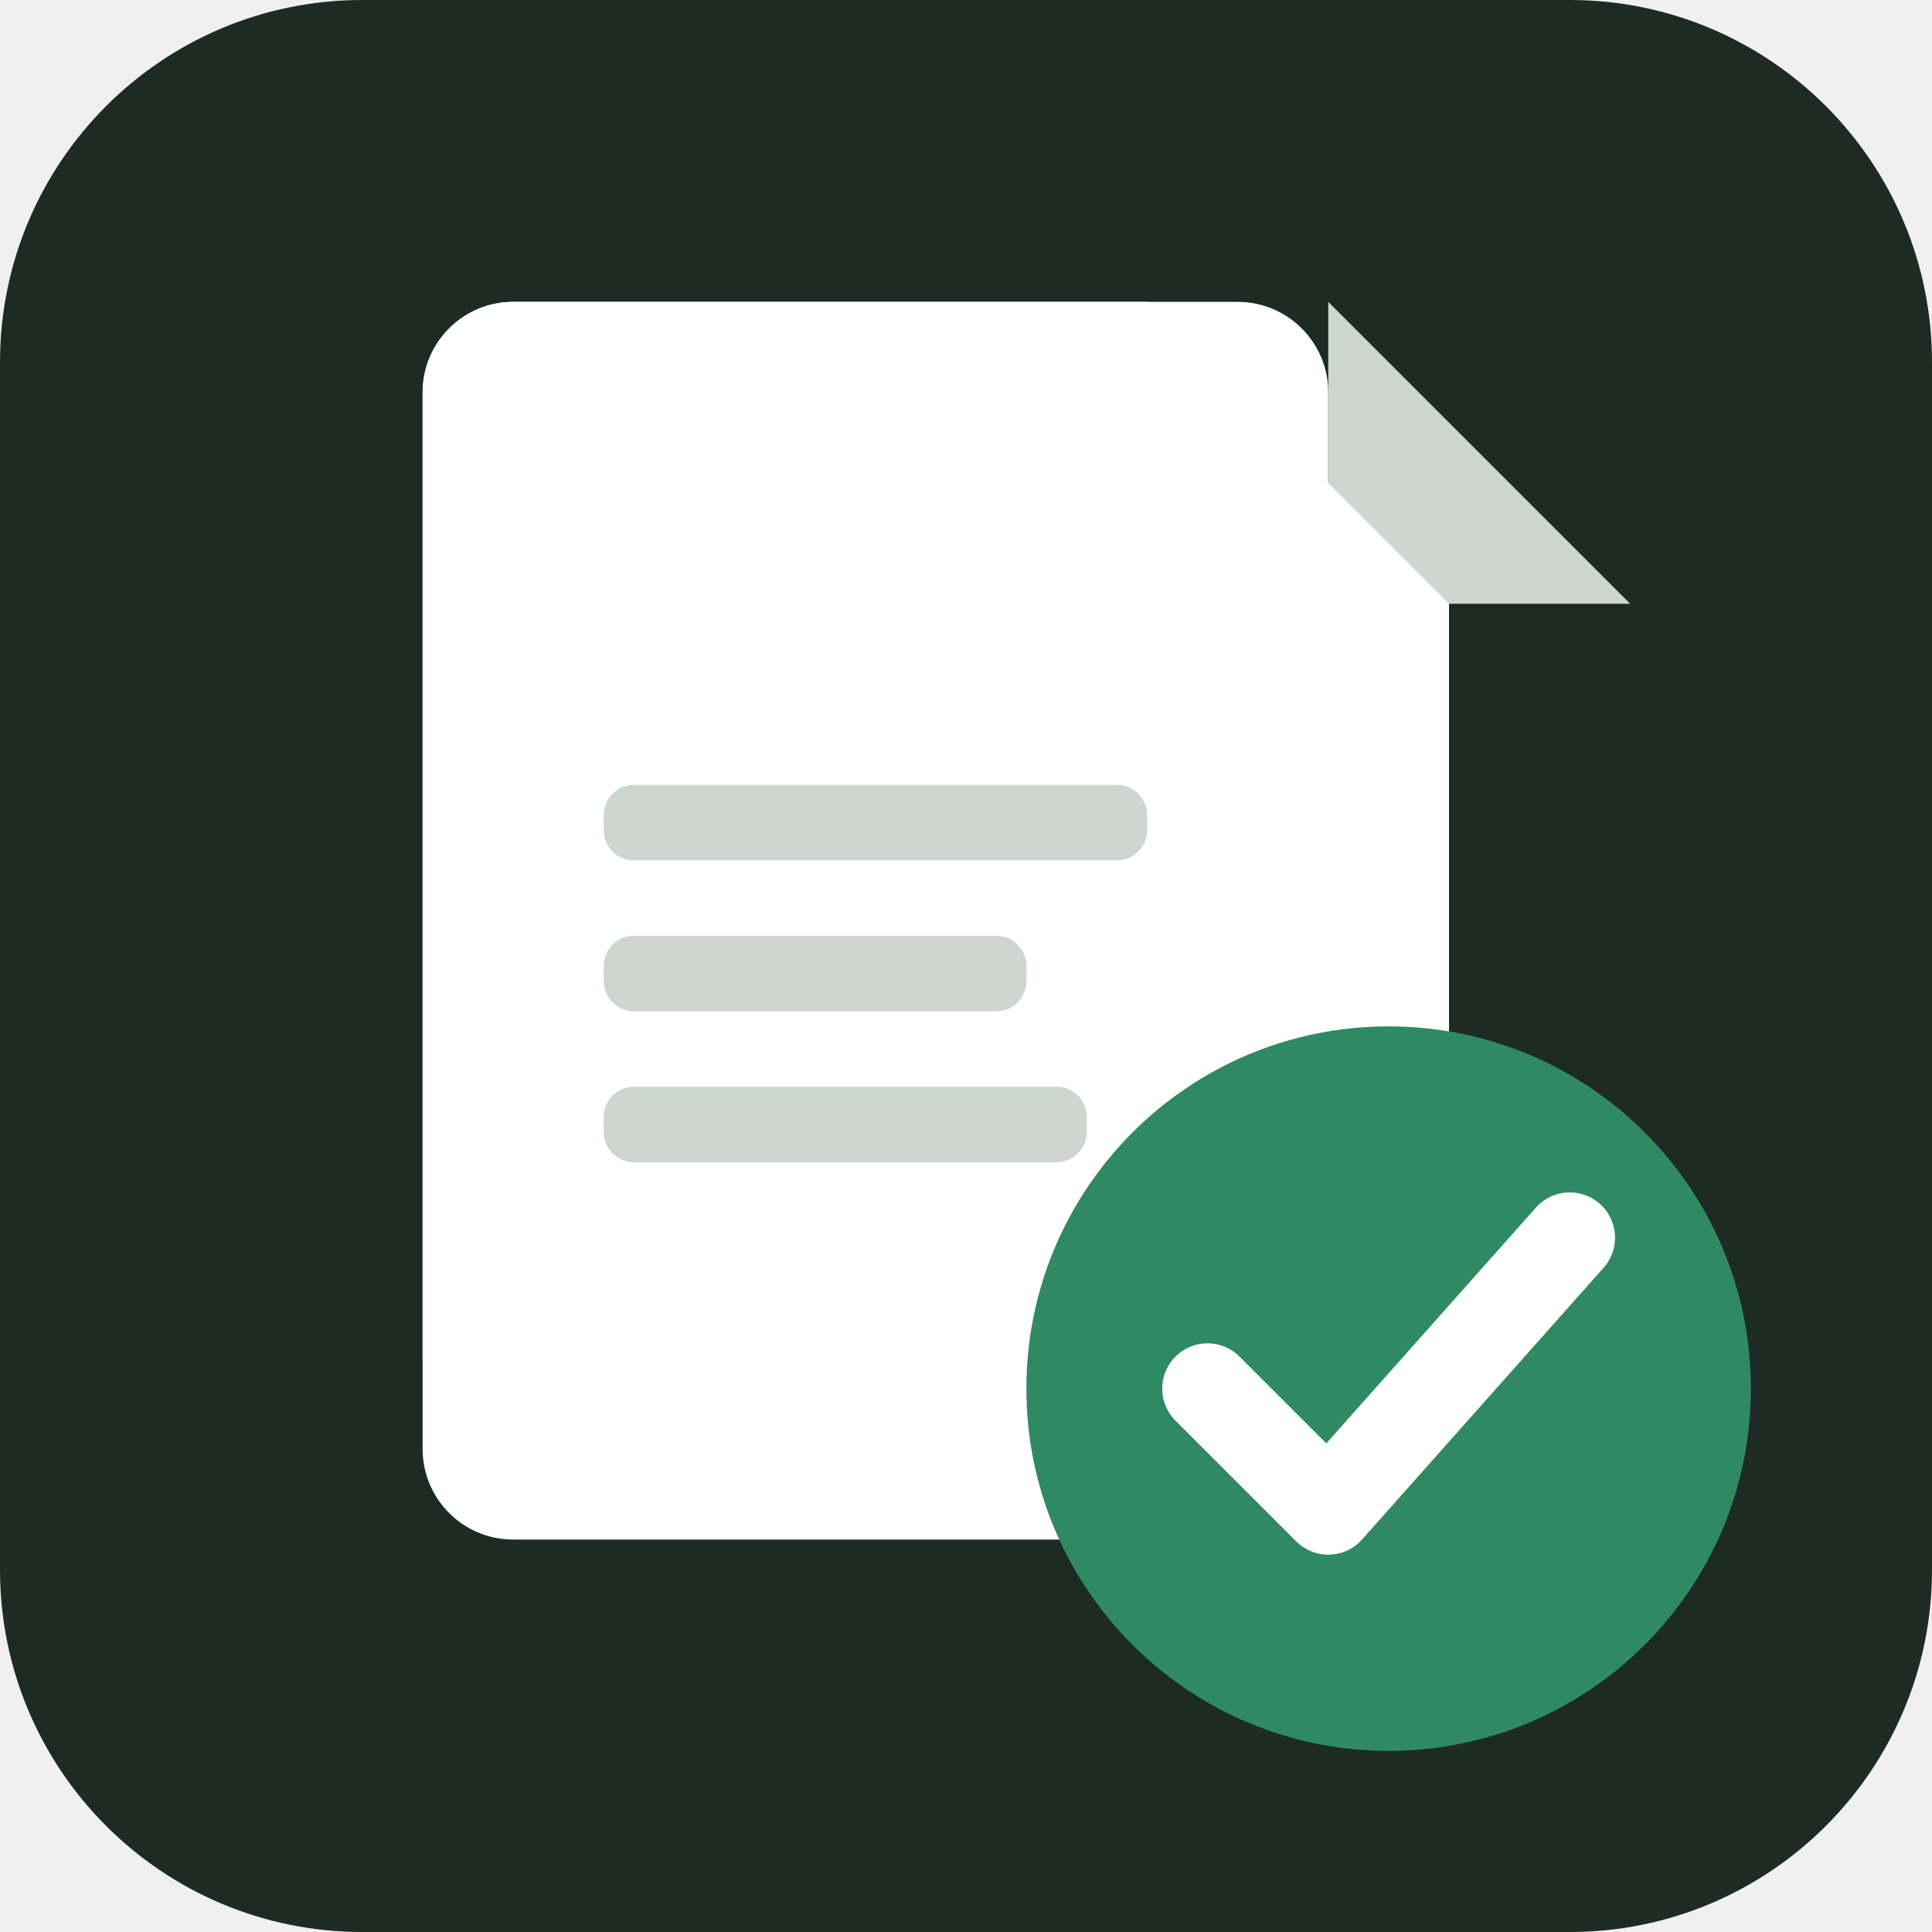
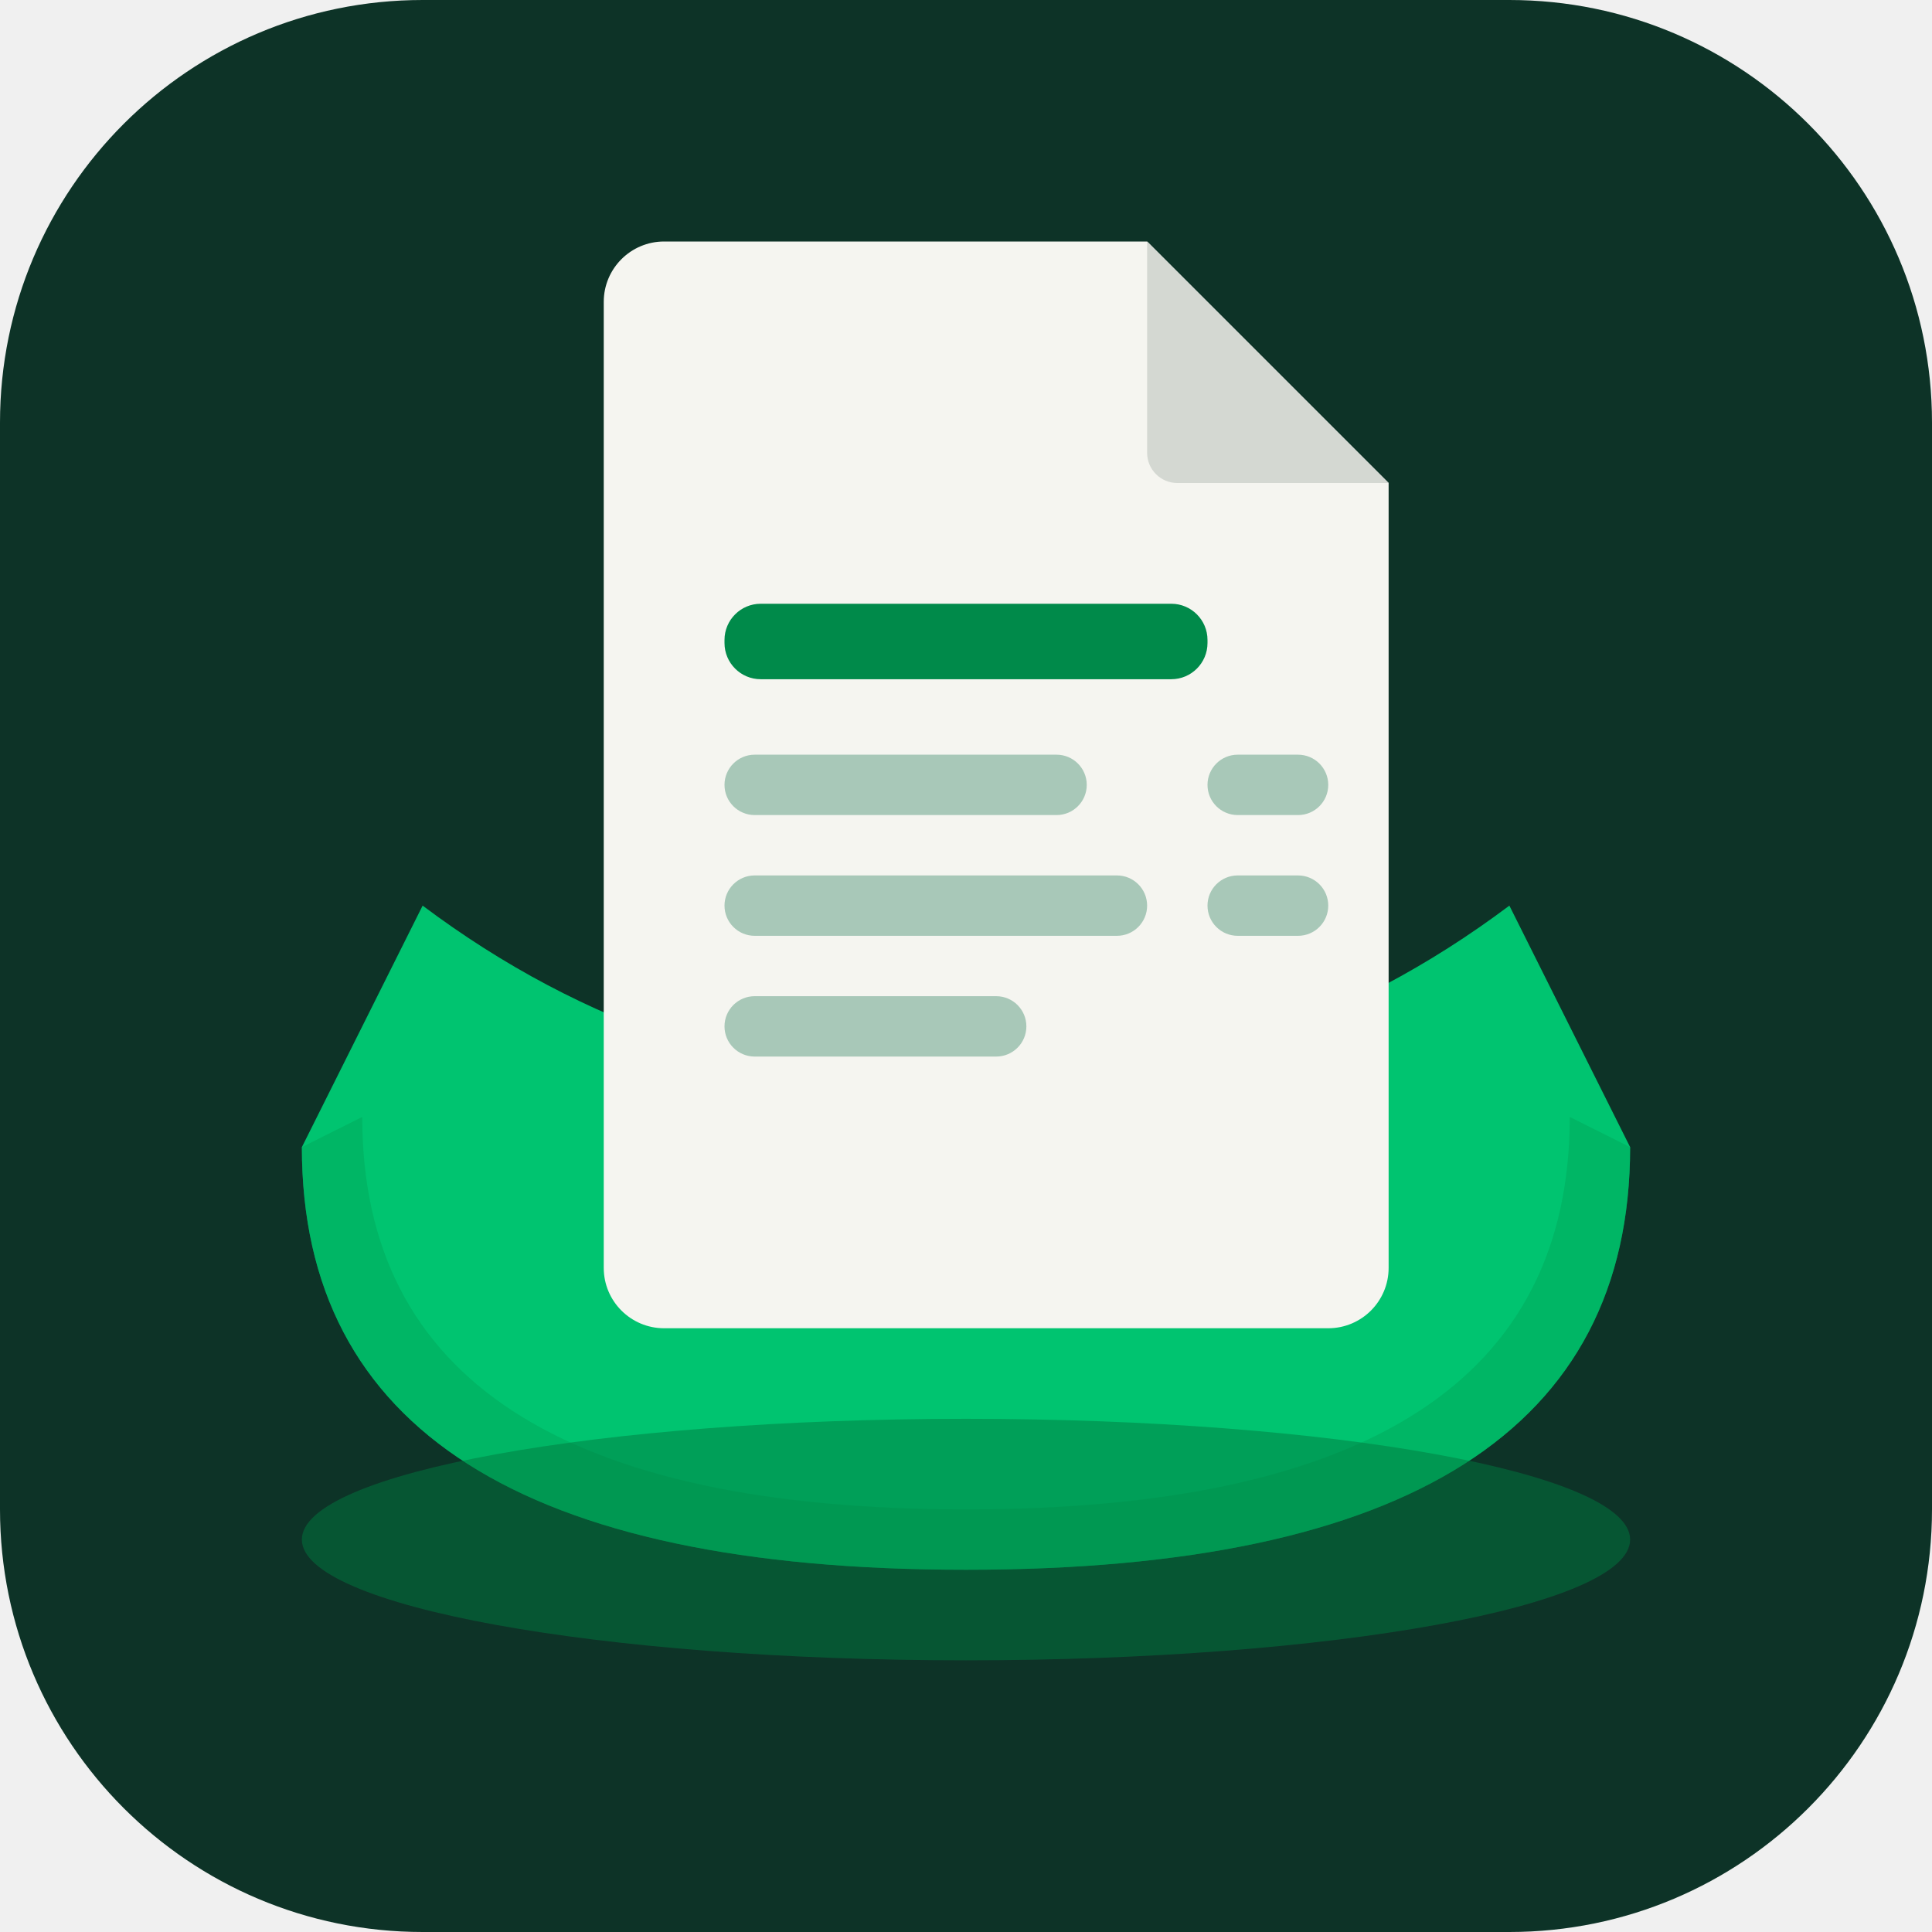
<svg xmlns="http://www.w3.org/2000/svg" viewBox="0 0 64 64" width="64" height="64">
-   <rect width="64" height="64" rx="12" fill="#1e2b25" />
-   <rect x="14" y="10" width="30" height="38" rx="3" fill="#ffffff" />
-   <polygon points="44,10 44,20 54,20" fill="#cdd6d1" />
-   <path d="M14 10 h24 l10 10 v28 a3 3 0 0 1-3 3 H17 a3 3 0 0 1-3-3 V13 a3 3 0 0 1 3-3z" fill="#ffffff" />
-   <rect x="20" y="26" width="18" height="2.5" rx="1" fill="#cdd6d1" />
-   <rect x="20" y="31" width="14" height="2.5" rx="1" fill="#cdd6d1" />
-   <rect x="20" y="36" width="16" height="2.5" rx="1" fill="#cdd6d1" />
-   <circle cx="46" cy="46" r="12" fill="#2f8a63" />
-   <polyline points="40,46 44,50 52,41" fill="none" stroke="white" stroke-width="3" stroke-linecap="round" stroke-linejoin="round" />
+   <rect width="64" height="64" rx="14" fill="#0d3327" />
+   <path d="M10 38 Q10 52 32 52 Q54 52 54 38 L50 30 Q42 36 32 36 Q22 36 14 30 Z" fill="#00c470" />
+   <path d="M10 38 Q10 52 32 52 Q54 52 54 38 L52 37 Q52 50 32 50 Q12 50 12 37 Z" fill="#00a85a" opacity="0.5" />
+   <ellipse cx="32" cy="51" rx="22" ry="4" fill="#007a40" opacity="0.5" />
+   <path d="M20 8 h18 l8 8 v26 a2 2 0 0 1-2 2 H22 a2 2 0 0 1-2-2 V10 a2 2 0 0 1 2-2z" fill="#f5f5f0" />
+   <path d="M38 8 l8 8 h-7 a1 1 0 0 1-1-1 Z" fill="#d4d8d2" />
+   <rect x="24" y="20" width="16" height="2.5" rx="1.2" fill="#008a4a" />
+   <rect x="24" y="25" width="12" height="2" rx="1" fill="#a8c8b8" />
+   <rect x="24" y="29" width="14" height="2" rx="1" fill="#a8c8b8" />
+   <rect x="24" y="33" width="10" height="2" rx="1" fill="#a8c8b8" />
+   <rect x="40" y="25" width="4" height="2" rx="1" fill="#a8c8b8" />
+   <rect x="40" y="29" width="4" height="2" rx="1" fill="#a8c8b8" />
</svg>
